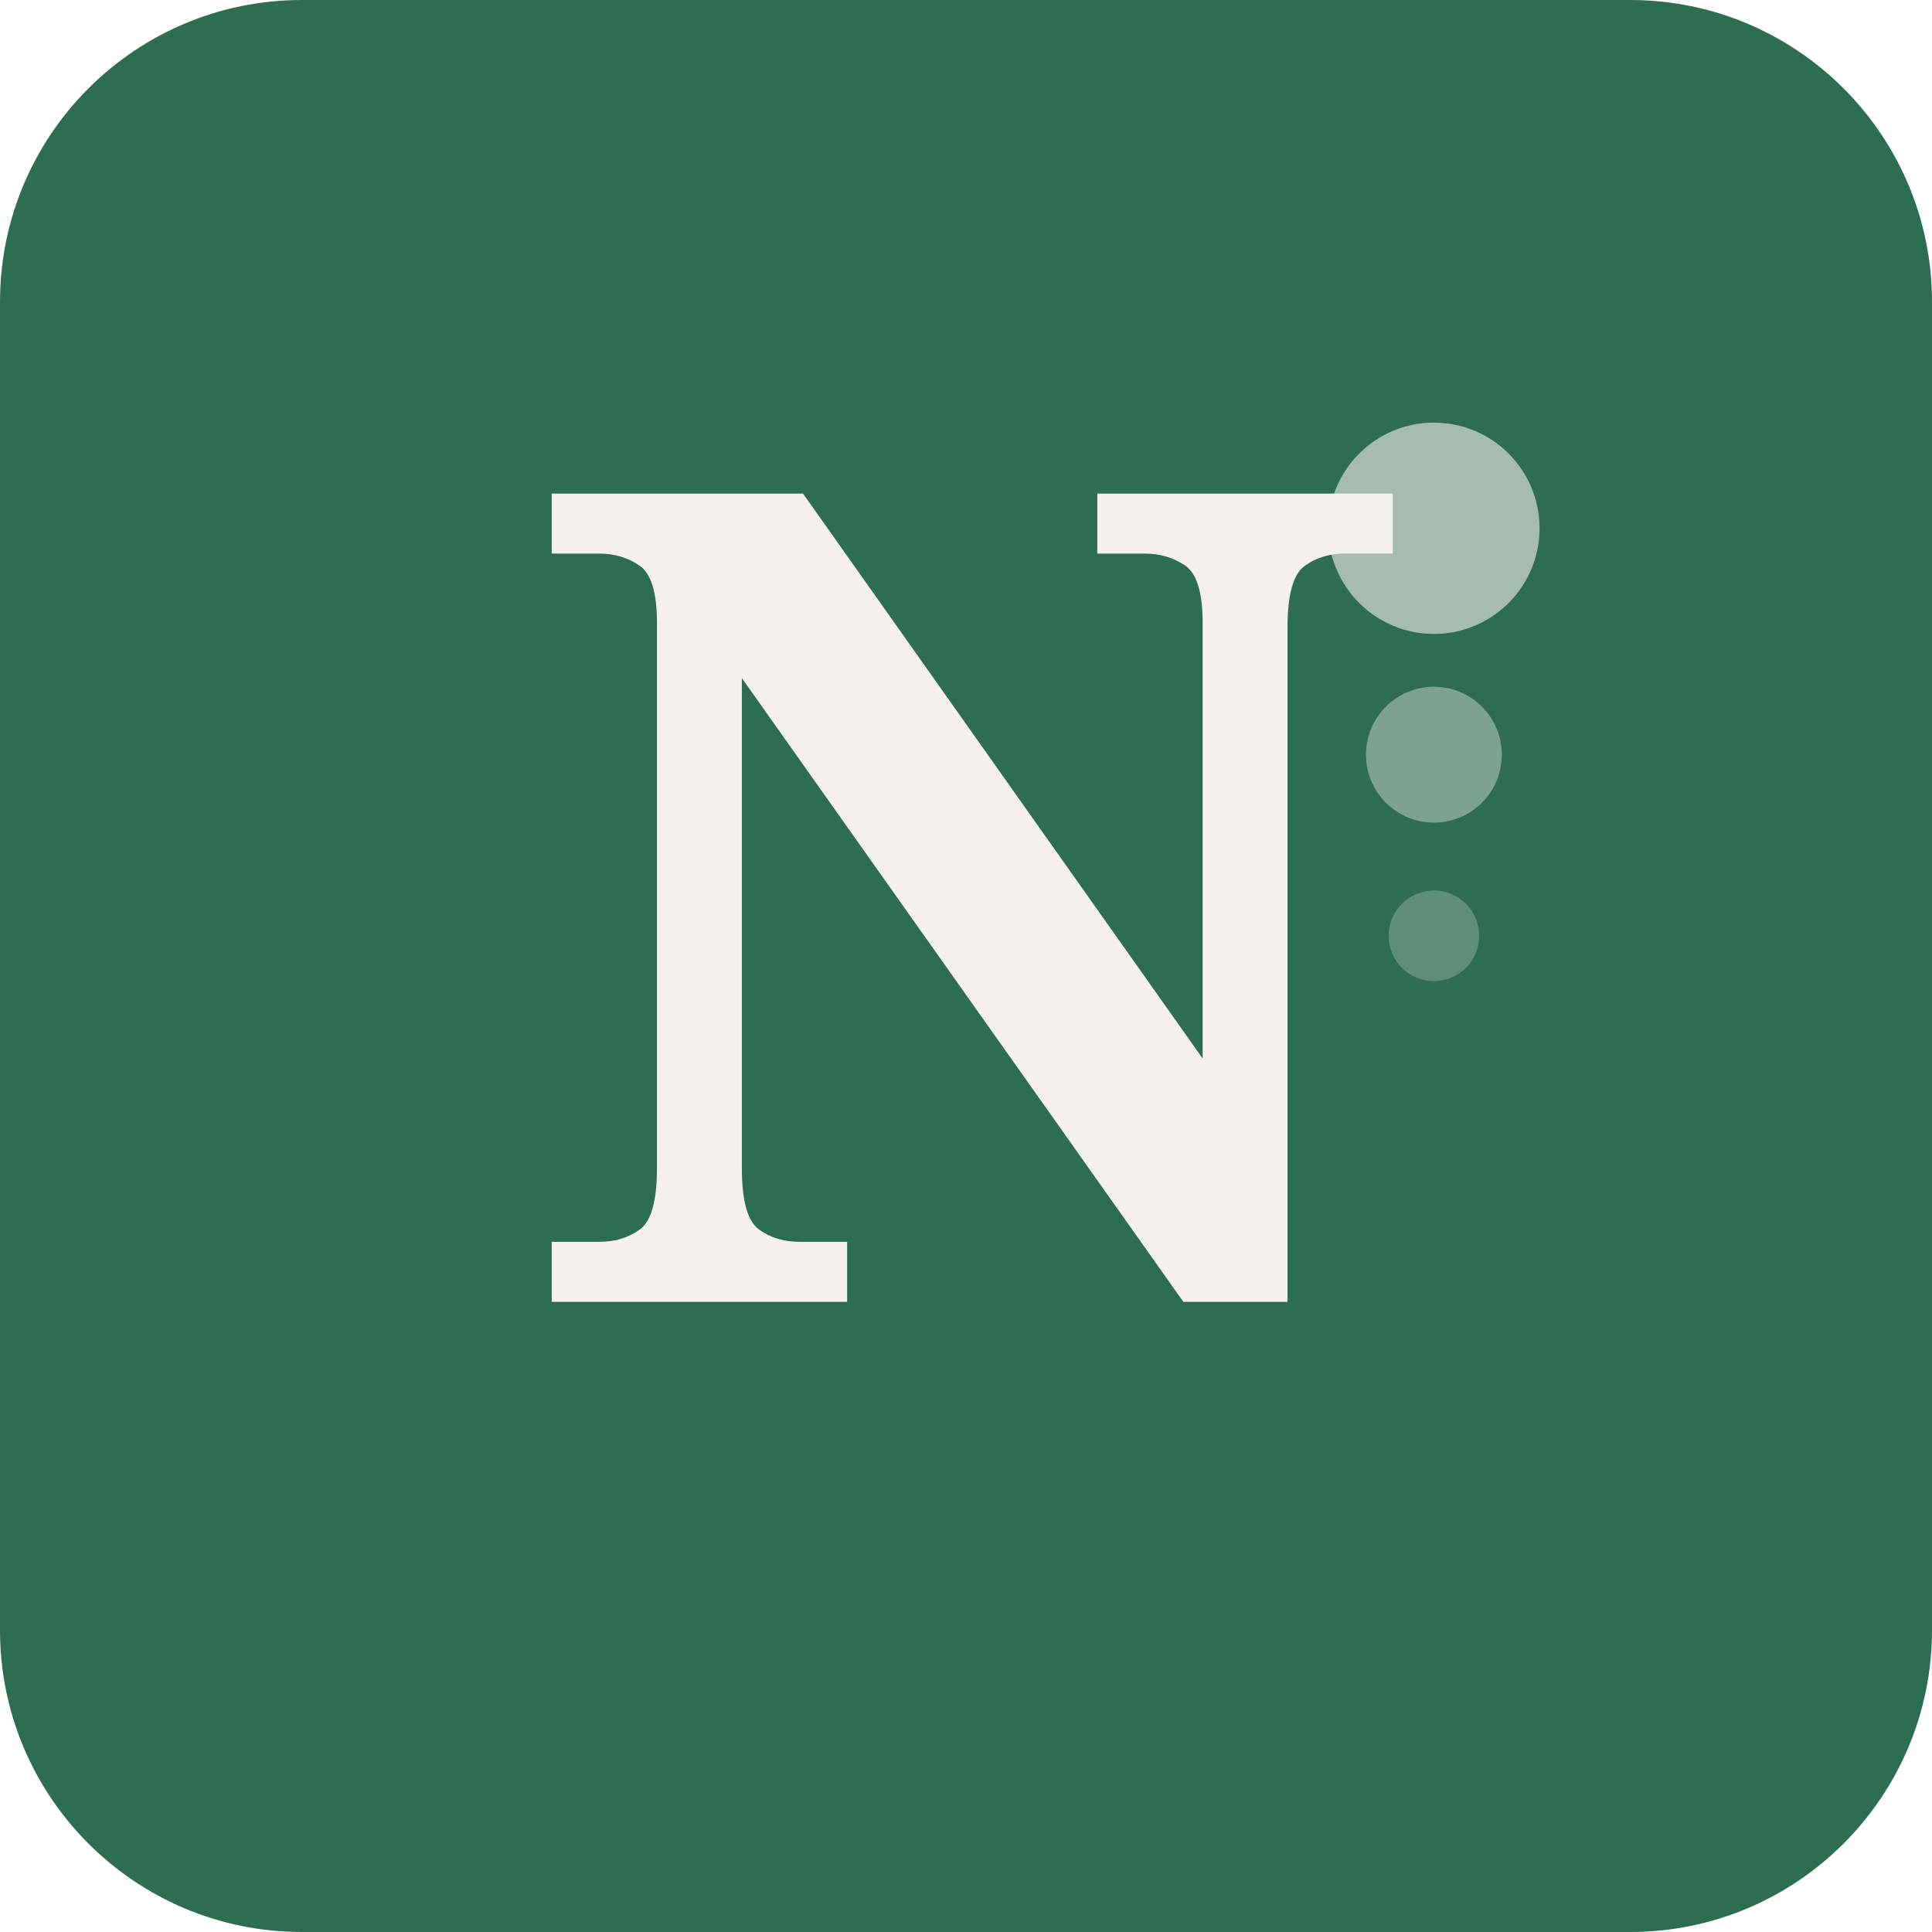
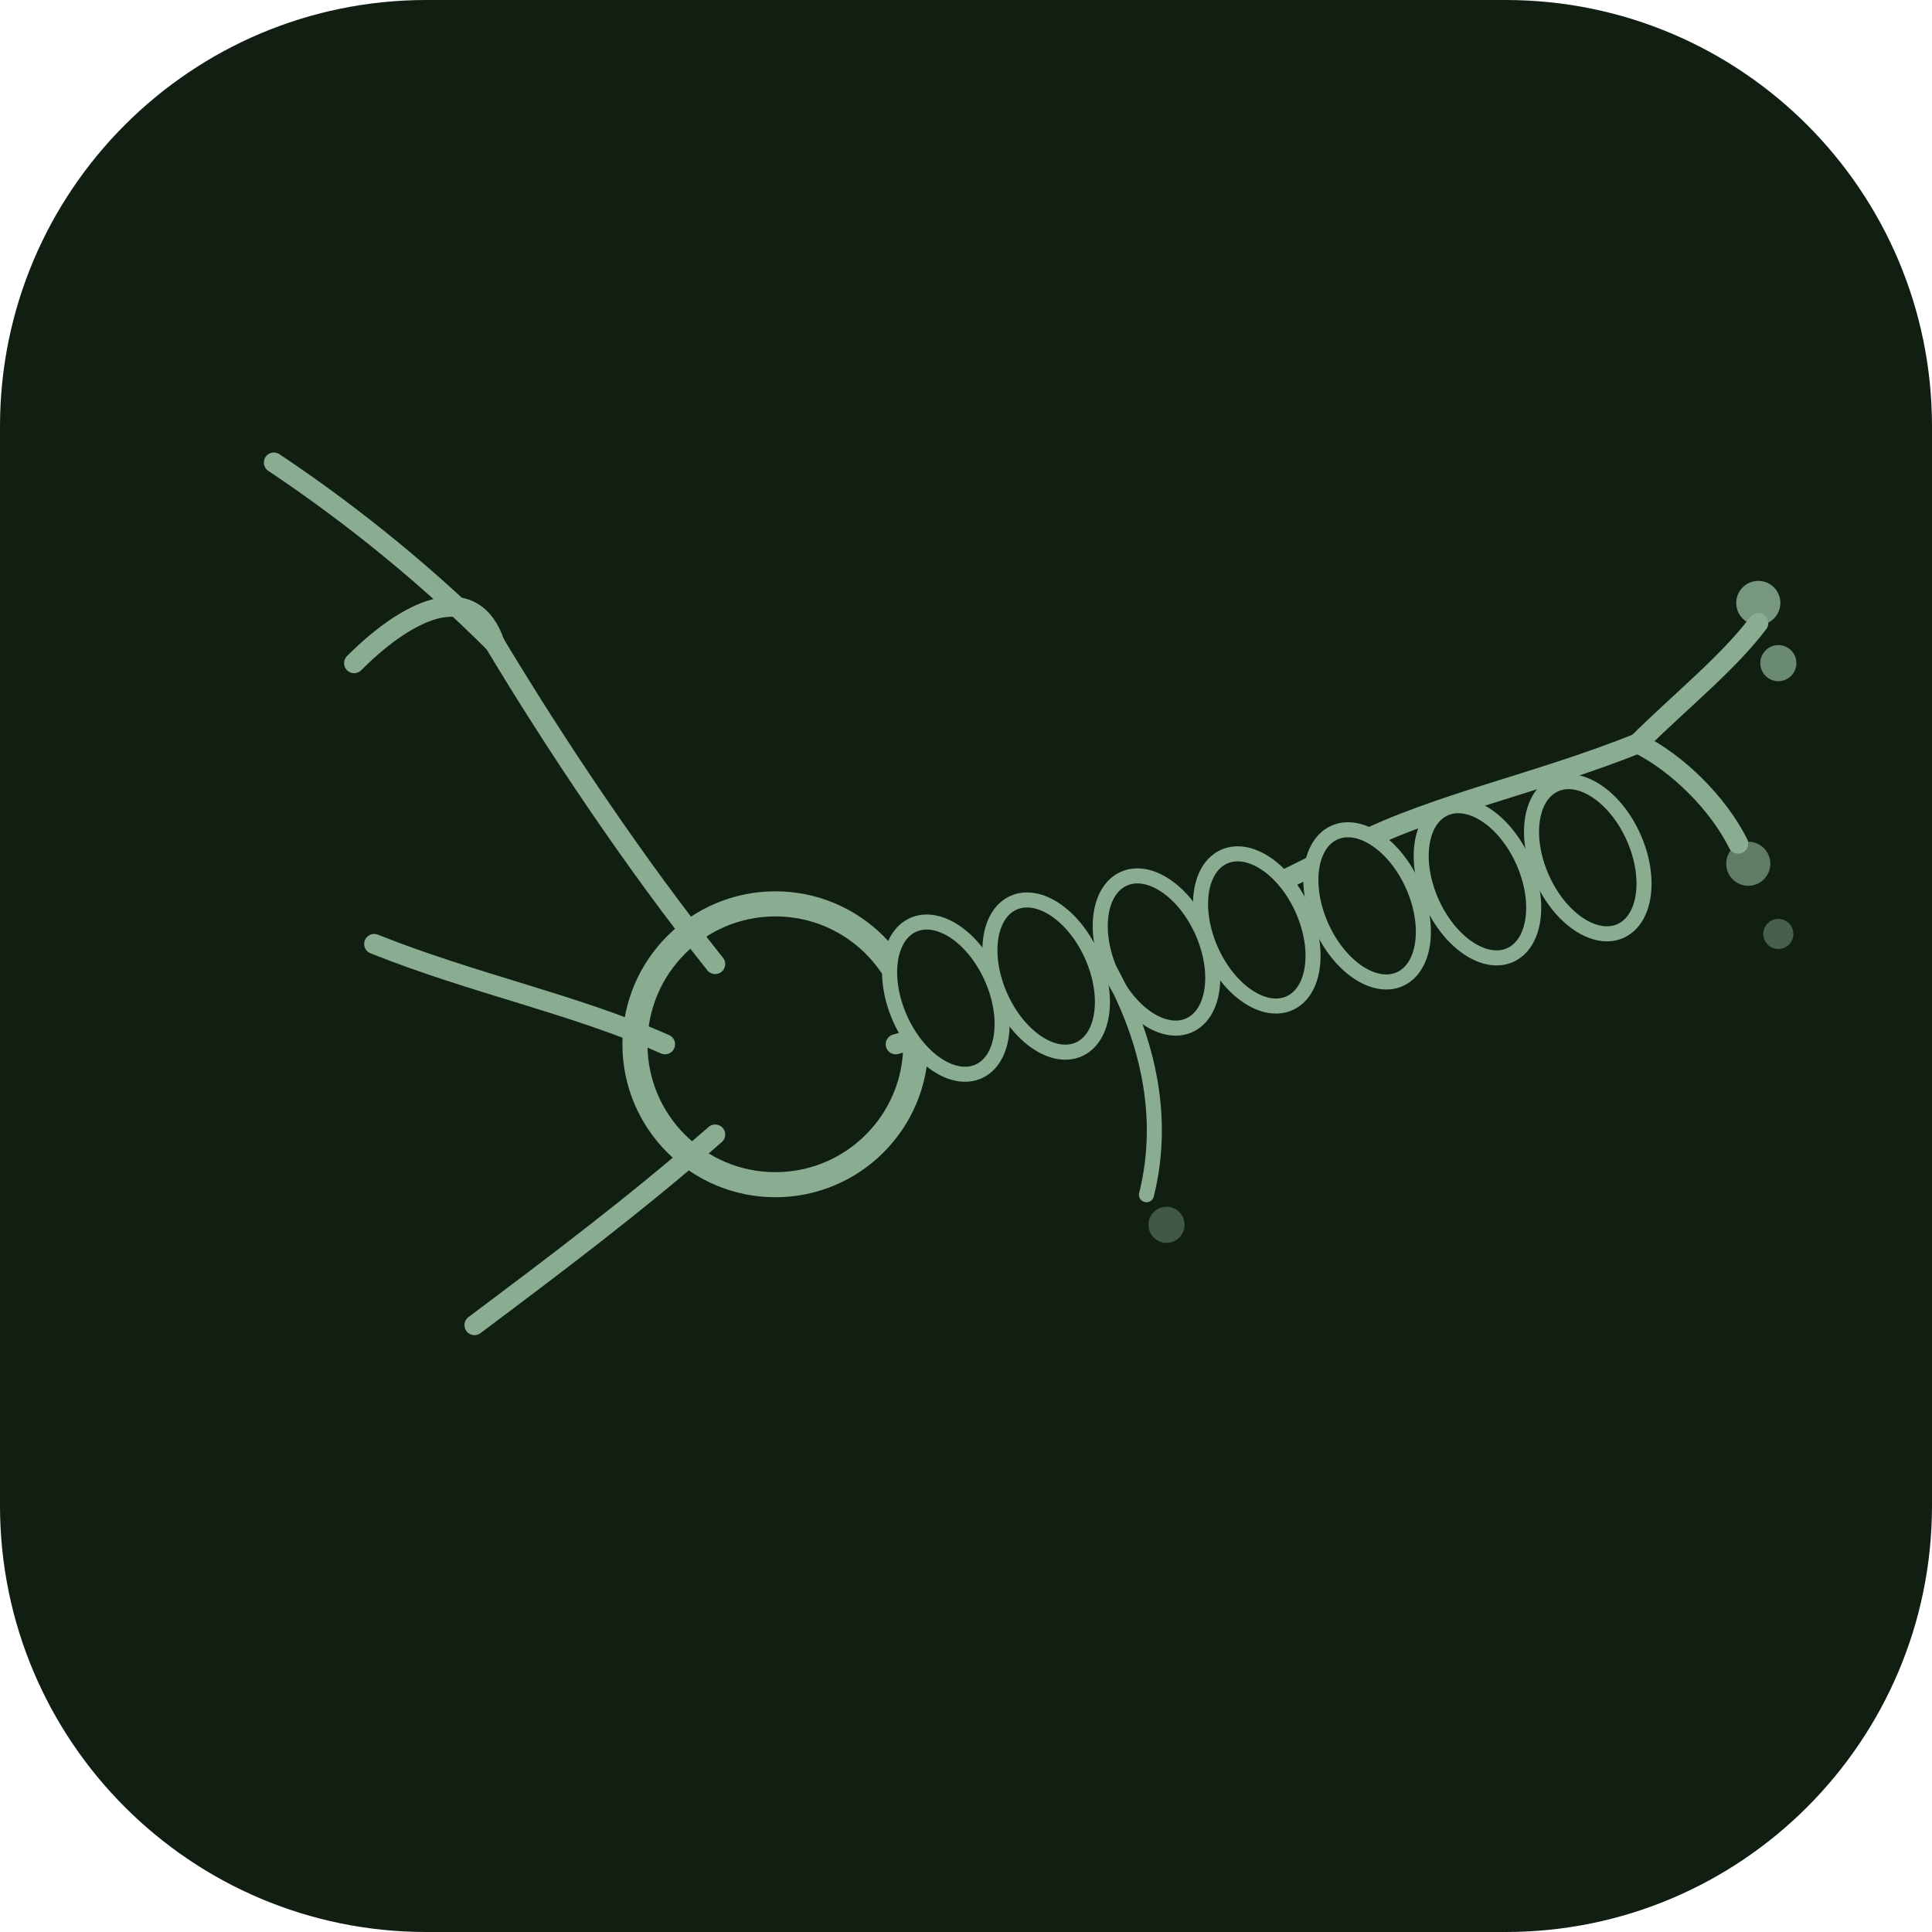
<svg xmlns="http://www.w3.org/2000/svg" viewBox="0 0 512 512">
-   <rect width="512" height="512" rx="80" fill="#2D6E52" />
-   <text x="256" y="345" font-family="Georgia,serif" font-size="300" font-weight="700" fill="#F5F0EB" text-anchor="middle" letter-spacing="-10">N</text>
-   <circle cx="380" cy="140" r="28" fill="#F5F0EB" opacity="0.6" />
-   <circle cx="380" cy="200" r="18" fill="#F5F0EB" opacity="0.4" />
-   <circle cx="380" cy="248" r="12" fill="#F5F0EB" opacity="0.25" />
+   <rect width="512" height="512" rx="113" fill="#101F12" />
+   <g transform="translate(46, 96) scale(2.658)">
+     <path d="M 54,60 C 46,50 38,38 32,28" stroke="#8AAD91" stroke-width="2" stroke-linecap="round" fill="none" />
+     <path d="M 32,28 C 24,20 16,14 10,10" stroke="#8AAD91" stroke-width="2" stroke-linecap="round" fill="none" />
+     <path d="M 32,28 C 30,22 24,24 18,30" stroke="#8AAD91" stroke-width="2" stroke-linecap="round" fill="none" />
+     <path d="M 49,68 C 40,64 30,62 20,58" stroke="#8AAD91" stroke-width="2" stroke-linecap="round" fill="none" />
+     <path d="M 54,77 C 46,84 38,90 30,96" stroke="#8AAD91" stroke-width="2" stroke-linecap="round" fill="none" />
+     <circle cx="60" cy="68" r="14" stroke="#8AAD91" stroke-width="2.5" fill="none" />
+     <path d="M 72,68 C 86,64 102,56 118,48 C 126,44 136,42 146,38" stroke="#8AAD91" stroke-width="2" stroke-linecap="round" fill="none" />
+     <ellipse cx="77" cy="63.4" rx="5" ry="8" fill="#101F12" stroke="#8AAD91" stroke-width="1.5" transform="rotate(-24 77 63.4)" />
+     <ellipse cx="87" cy="61.2" rx="5" ry="8" fill="#101F12" stroke="#8AAD91" stroke-width="1.5" transform="rotate(-24 87 61.2)" />
+     <ellipse cx="98" cy="58.8" rx="5" ry="8" fill="#101F12" stroke="#8AAD91" stroke-width="1.5" transform="rotate(-24 98 58.8)" />
+     <ellipse cx="108" cy="56.6" rx="5" ry="8" fill="#101F12" stroke="#8AAD91" stroke-width="1.5" transform="rotate(-24 108 56.6)" />
+     <ellipse cx="119" cy="54.2" rx="5" ry="8" fill="#101F12" stroke="#8AAD91" stroke-width="1.5" transform="rotate(-24 119 54.2)" />
+     <ellipse cx="130" cy="51.8" rx="5" ry="8" fill="#101F12" stroke="#8AAD91" stroke-width="1.5" transform="rotate(-24 130 51.8)" />
+     <ellipse cx="141" cy="49.4" rx="5" ry="8" fill="#101F12" stroke="#8AAD91" stroke-width="1.5" transform="rotate(-24 141 49.4)" />
+     <path d="M 93,60 C 97,67 99,75 97,83" stroke="#8AAD91" stroke-width="1.5" stroke-linecap="round" fill="none" />
+     <path d="M 146,38 C 150,34 155,30 158,26" stroke="#8AAD91" stroke-width="2" stroke-linecap="round" fill="none" />
+     <path d="M 146,38 C 150,40 154,44 156,48" stroke="#8AAD91" stroke-width="2" stroke-linecap="round" fill="none" />
+     <circle cx="158" cy="24" r="2.2" fill="#8AAD91" opacity="0.85" />
+     <circle cx="160" cy="30" r="1.8" fill="#8AAD91" opacity="0.75" />
+     <circle cx="157" cy="50" r="2.2" fill="#8AAD91" opacity="0.65" />
+     <circle cx="160" cy="57" r="1.5" fill="#8AAD91" opacity="0.45" />
+     <circle cx="99" cy="86" r="1.8" fill="#8AAD91" opacity="0.40" />
+   </g>
</svg>
